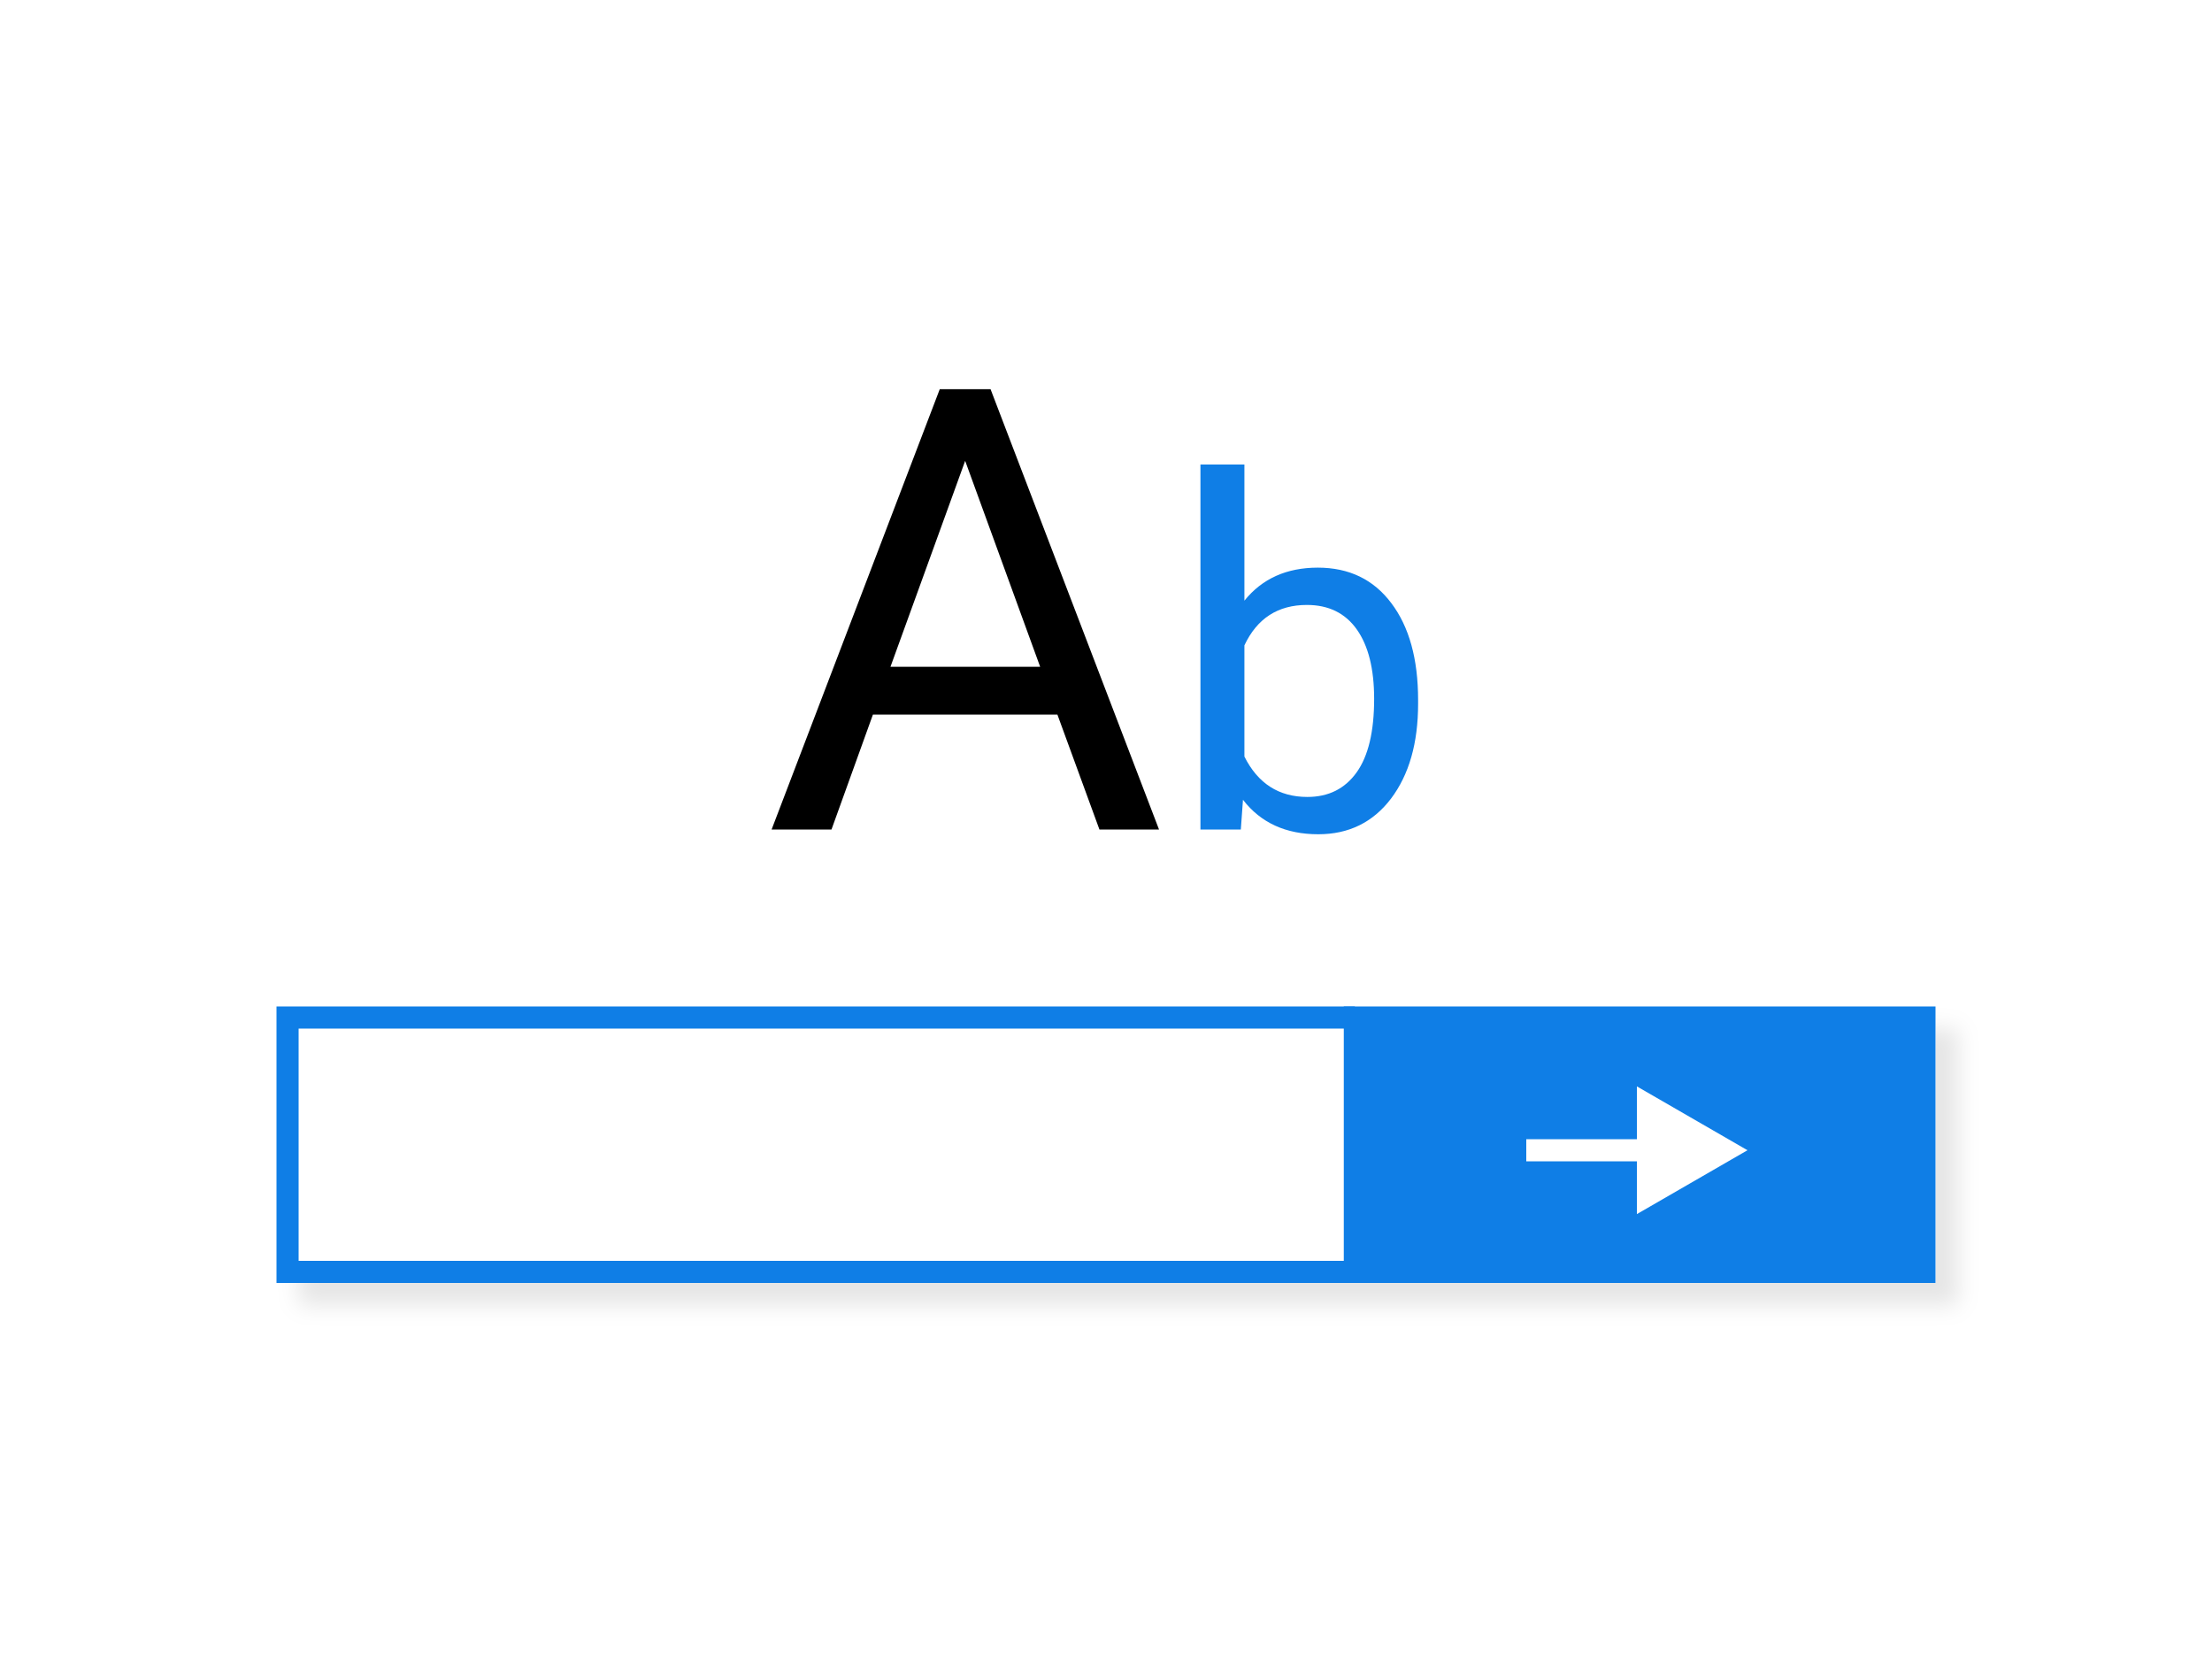
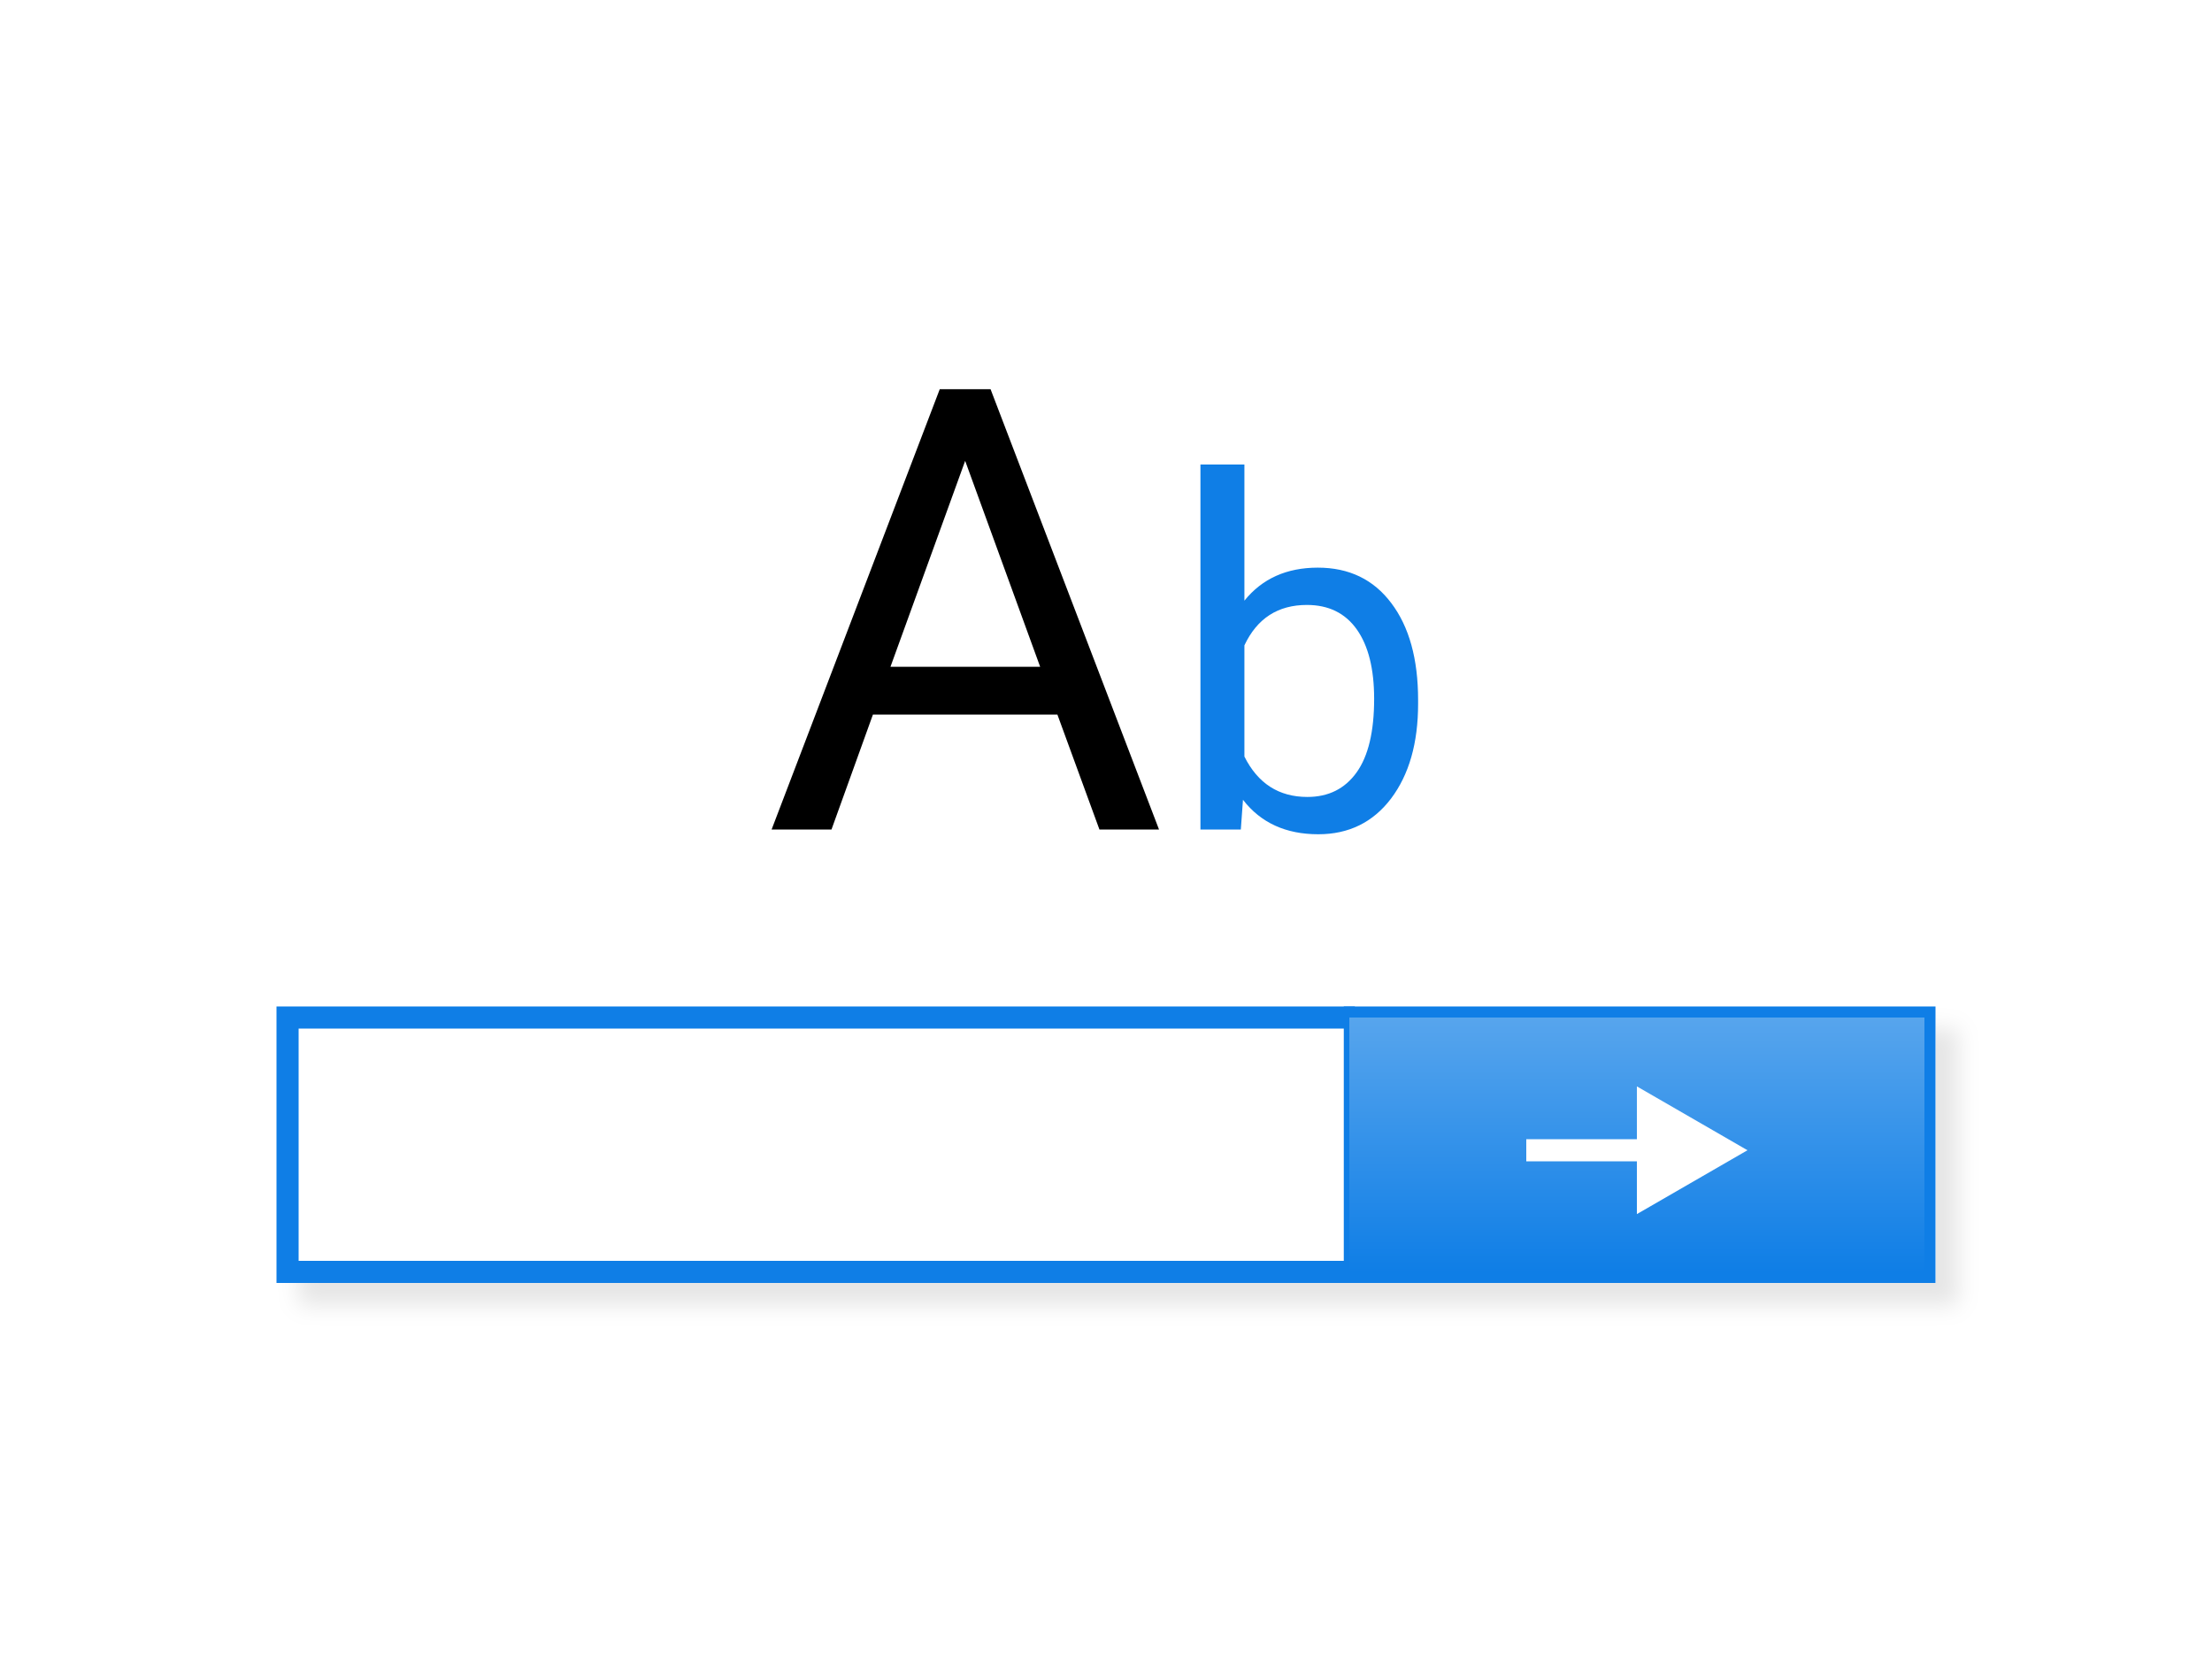
<svg xmlns="http://www.w3.org/2000/svg" width="200" height="150" viewBox="0 0 200 150" fill="none">
  <rect width="200" height="150" fill="white" />
  <path d="M95.606 64.609H78.926L75.18 75H69.766L84.969 35.188H89.562L104.793 75H99.406L95.606 64.609ZM80.512 60.289H94.047L87.266 41.668L80.512 60.289Z" fill="black" />
  <path d="M128.219 63.635C128.219 67.187 127.402 70.044 125.77 72.207C124.137 74.356 121.945 75.43 119.195 75.43C116.259 75.43 113.989 74.391 112.385 72.314L112.191 75H108.539V42H112.514V54.31C114.118 52.32 116.331 51.324 119.152 51.324C121.974 51.324 124.187 52.391 125.791 54.525C127.41 56.66 128.219 59.581 128.219 63.291V63.635ZM124.244 63.184C124.244 60.477 123.721 58.385 122.676 56.91C121.63 55.435 120.126 54.697 118.164 54.697C115.543 54.697 113.66 55.915 112.514 58.35V68.404C113.731 70.839 115.629 72.057 118.207 72.057C120.112 72.057 121.594 71.319 122.654 69.844C123.714 68.368 124.244 66.148 124.244 63.184Z" fill="#0F7EE6" />
  <g filter="url(#filter0_d_85_1643)">
    <rect x="25" y="91" width="150" height="25" fill="white" />
    <rect x="26" y="92" width="148" height="23" stroke="#0F7EE6" stroke-width="2" />
  </g>
  <path d="M122 115V91" stroke="#0F7EE6" />
-   <rect x="122" y="92" width="52" height="23" fill="#0F7EE6" />
+   <rect x="122" y="92" width="52" height="23" fill="url(#paint0_linear_85_1643)" />
  <path d="M158 104L148 98.227V109.774L158 104ZM138 105H149V103H138V105Z" fill="white" />
  <defs>
    <filter id="filter0_d_85_1643" x="25" y="91" width="154" height="29" filterUnits="userSpaceOnUse" color-interpolation-filters="sRGB">
      <feFlood flood-opacity="0" result="BackgroundImageFix" />
      <feColorMatrix in="SourceAlpha" type="matrix" values="0 0 0 0 0 0 0 0 0 0 0 0 0 0 0 0 0 0 127 0" result="hardAlpha" />
      <feOffset dx="2" dy="2" />
      <feGaussianBlur stdDeviation="1" />
      <feComposite in2="hardAlpha" operator="out" />
      <feColorMatrix type="matrix" values="0 0 0 0 0 0 0 0 0 0 0 0 0 0 0 0 0 0 0.1 0" />
      <feBlend mode="normal" in2="BackgroundImageFix" result="effect1_dropShadow_85_1643" />
      <feBlend mode="normal" in="SourceGraphic" in2="effect1_dropShadow_85_1643" result="shape" />
    </filter>
+     <linearGradient id="paint0_linear_85_1643" x1="148" y1="92" x2="148" y2="115" gradientUnits="userSpaceOnUse">
+       <stop stop-color="#57A5ED" />
+       <stop offset="1" stop-color="#0F7EE6" />
+     </linearGradient>
  </defs>
</svg>
